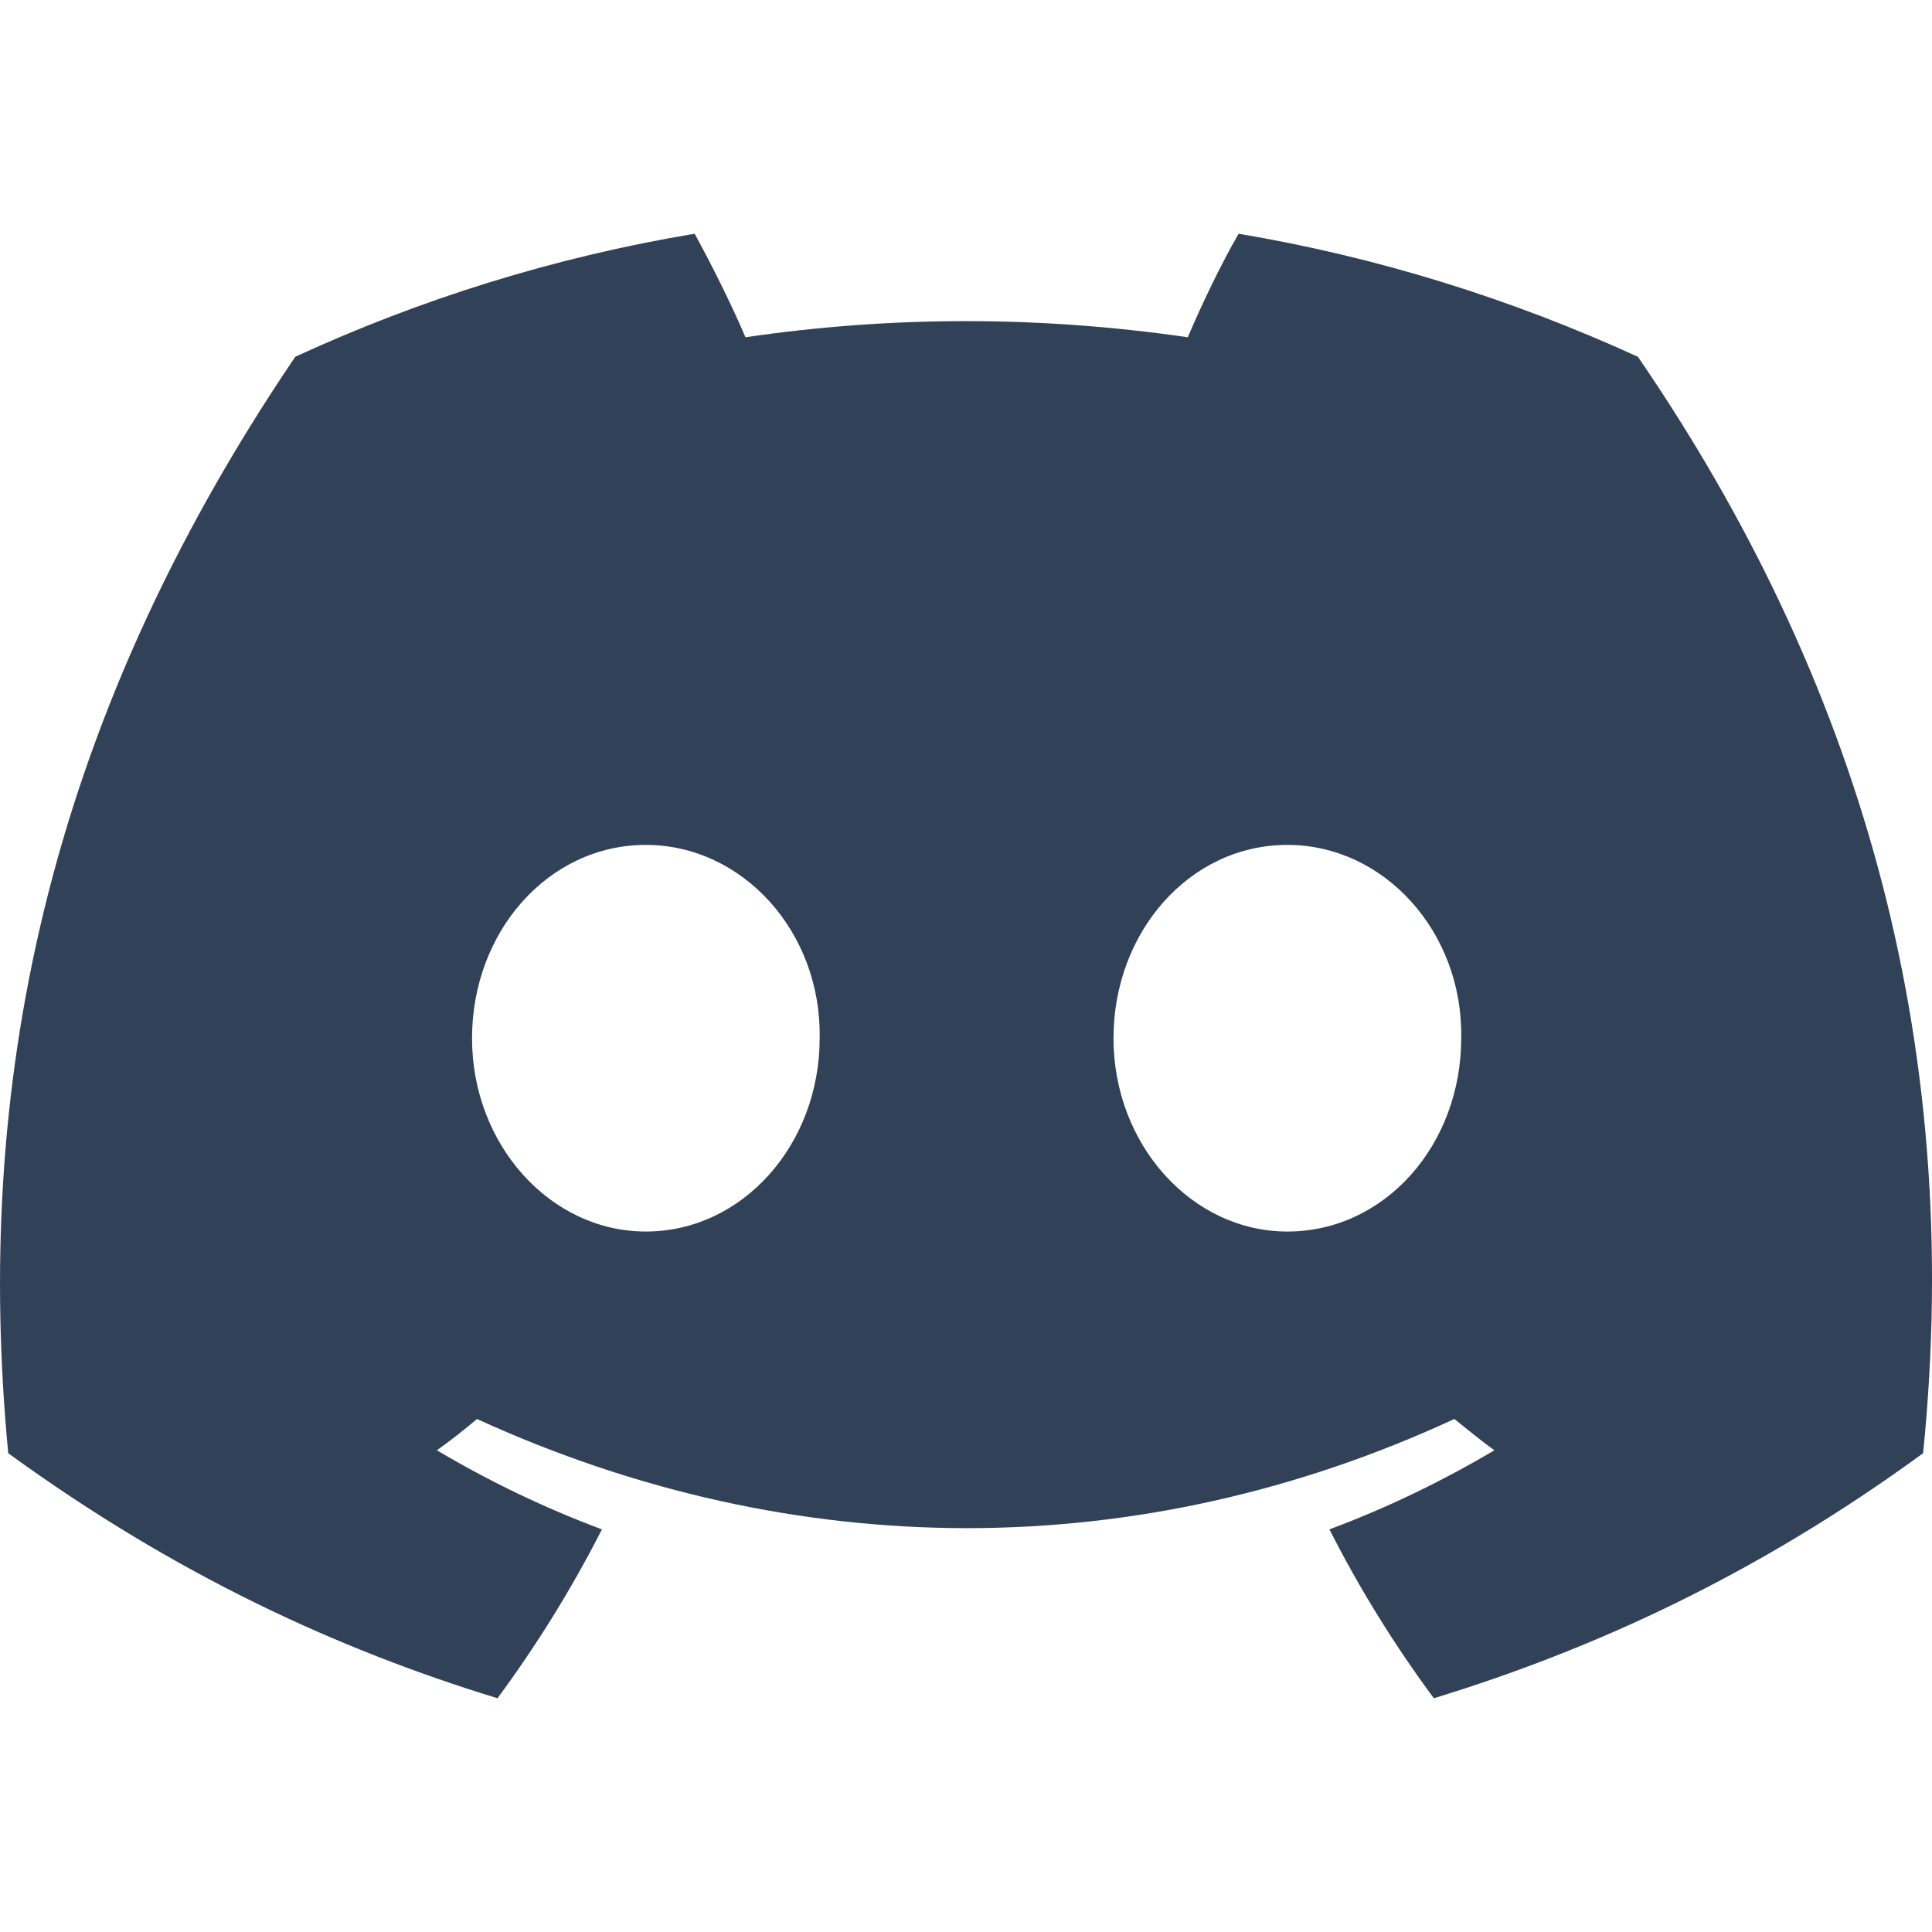
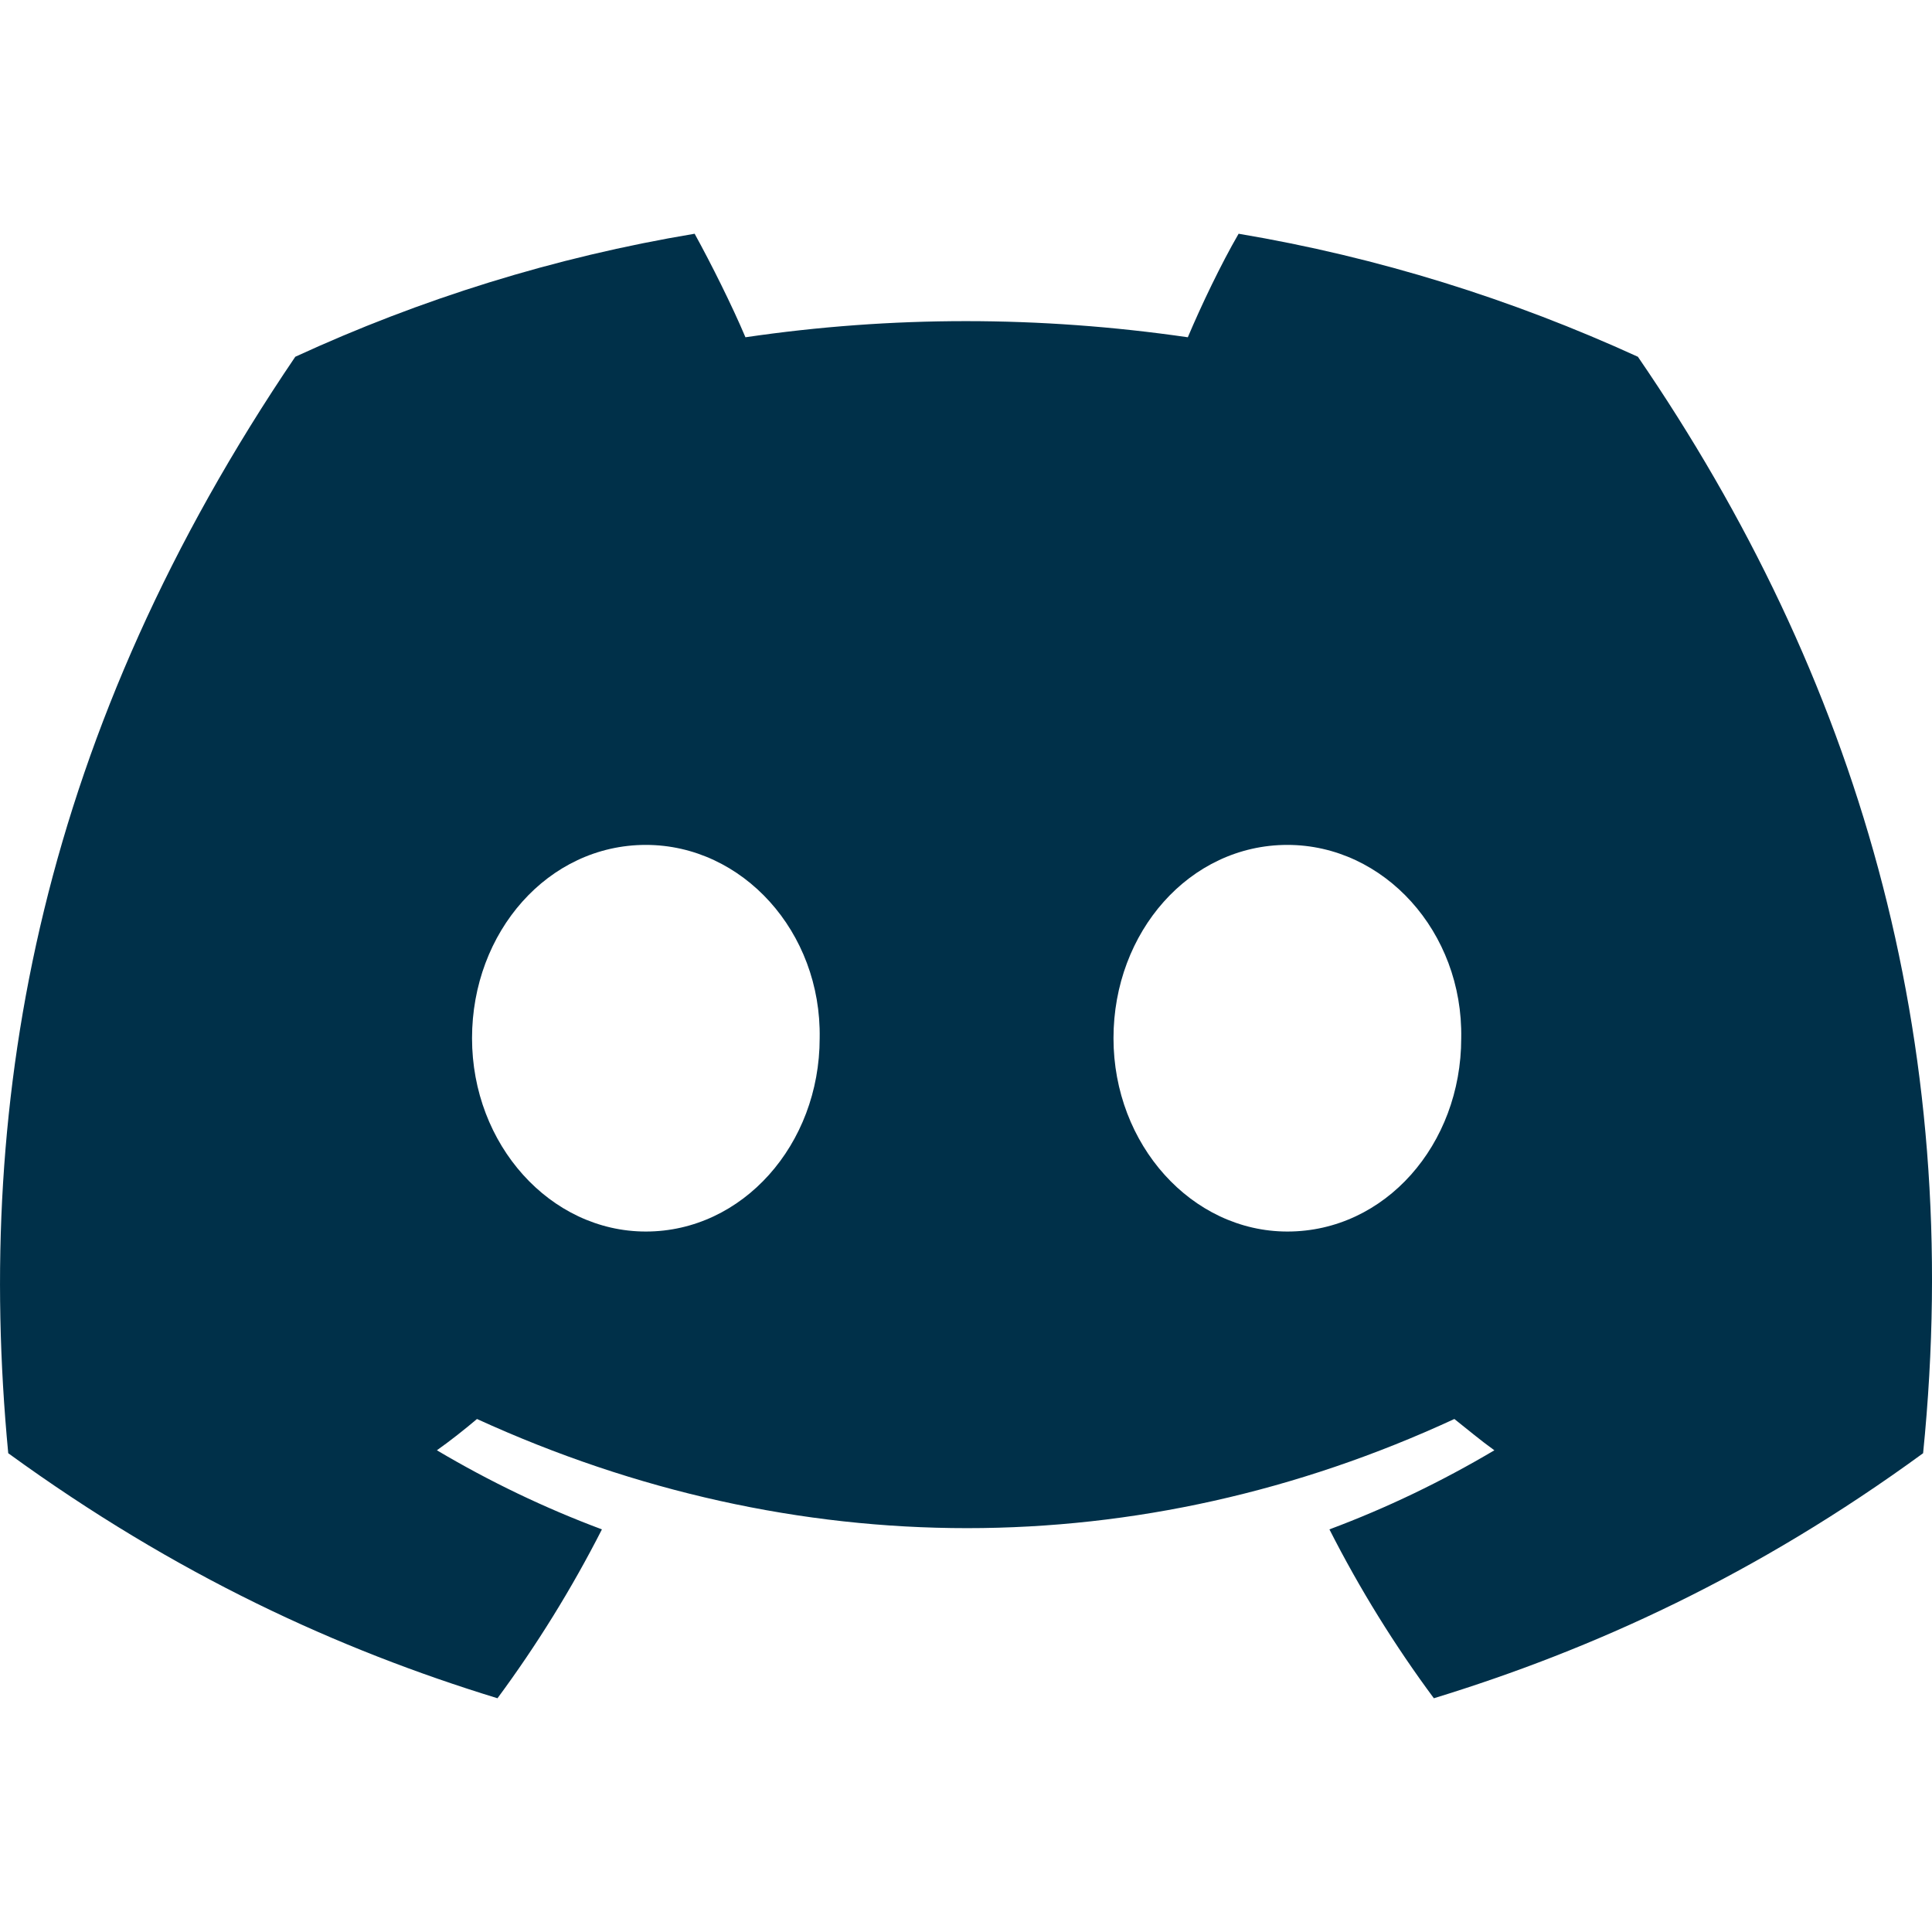
<svg xmlns="http://www.w3.org/2000/svg" width="100%" height="100%" viewBox="0 0 500 500" version="1.1" xml:space="preserve" style="fill-rule:evenodd;clip-rule:evenodd;stroke-linejoin:round;stroke-miterlimit:2;">
  <g>
    <g>
      <g>
-         <path d="M423.882,92.329c-32.595,-14.9 -67.204,-25.773 -103.329,-31.837c-4.548,7.841 -9.618,18.453 -13.147,26.792c-38.423,-5.567 -76.585,-5.567 -114.486,0c-3.53,-8.338 -8.836,-18.951 -13.147,-26.792c-36.386,6.064 -70.994,16.937 -103.353,31.837c-65.451,96.531 -83.147,190.763 -74.287,283.764c43.445,31.577 85.397,50.788 126.615,63.414c10.091,-13.645 19.188,-28.308 27.029,-43.705c-14.9,-5.567 -29.066,-12.389 -42.71,-20.467c3.553,-2.535 7.083,-5.306 10.376,-8.101c82.365,37.665 171.576,37.665 252.946,0c3.53,2.795 6.822,5.567 10.352,8.101c-13.645,8.078 -27.787,14.9 -42.687,20.467c7.817,15.398 16.914,30.061 27.029,43.705c41.194,-12.626 83.383,-31.837 126.615,-63.414c10.873,-107.64 -17.198,-201.139 -73.813,-283.764Zm-256.736,226.391c-24.754,0 -44.984,-22.48 -44.984,-50.03c0,-27.526 19.709,-50.03 44.984,-50.03c25.015,0 45.482,22.504 44.984,50.03c0,27.55 -19.969,50.03 -44.984,50.03Zm166.033,0c-24.754,0 -45.008,-22.48 -45.008,-50.03c0,-27.526 19.733,-50.03 45.008,-50.03c25.015,0 45.482,22.504 44.984,50.03c0,27.55 -19.709,50.03 -44.984,50.03Z" style="fill:#314158;fill-rule:nonzero;" />
+         <path d="M423.882,92.329c-32.595,-14.9 -67.204,-25.773 -103.329,-31.837c-4.548,7.841 -9.618,18.453 -13.147,26.792c-38.423,-5.567 -76.585,-5.567 -114.486,0c-3.53,-8.338 -8.836,-18.951 -13.147,-26.792c-36.386,6.064 -70.994,16.937 -103.353,31.837c-65.451,96.531 -83.147,190.763 -74.287,283.764c43.445,31.577 85.397,50.788 126.615,63.414c10.091,-13.645 19.188,-28.308 27.029,-43.705c-14.9,-5.567 -29.066,-12.389 -42.71,-20.467c3.553,-2.535 7.083,-5.306 10.376,-8.101c82.365,37.665 171.576,37.665 252.946,0c3.53,2.795 6.822,5.567 10.352,8.101c-13.645,8.078 -27.787,14.9 -42.687,20.467c7.817,15.398 16.914,30.061 27.029,43.705c41.194,-12.626 83.383,-31.837 126.615,-63.414c10.873,-107.64 -17.198,-201.139 -73.813,-283.764l-0.003,-0Zm-256.736,226.391c-24.754,0 -44.984,-22.48 -44.984,-50.03c0,-27.526 19.709,-50.03 44.984,-50.03c25.015,0 45.482,22.504 44.984,50.03c0,27.55 -19.969,50.03 -44.984,50.03Zm166.033,0c-24.754,0 -45.008,-22.48 -45.008,-50.03c0,-27.526 19.733,-50.03 45.008,-50.03c25.015,0 45.482,22.504 44.984,50.03c0,27.55 -19.709,50.03 -44.984,50.03Z" style="fill:#003049;fill-rule:nonzero;" />
      </g>
    </g>
  </g>
</svg>
